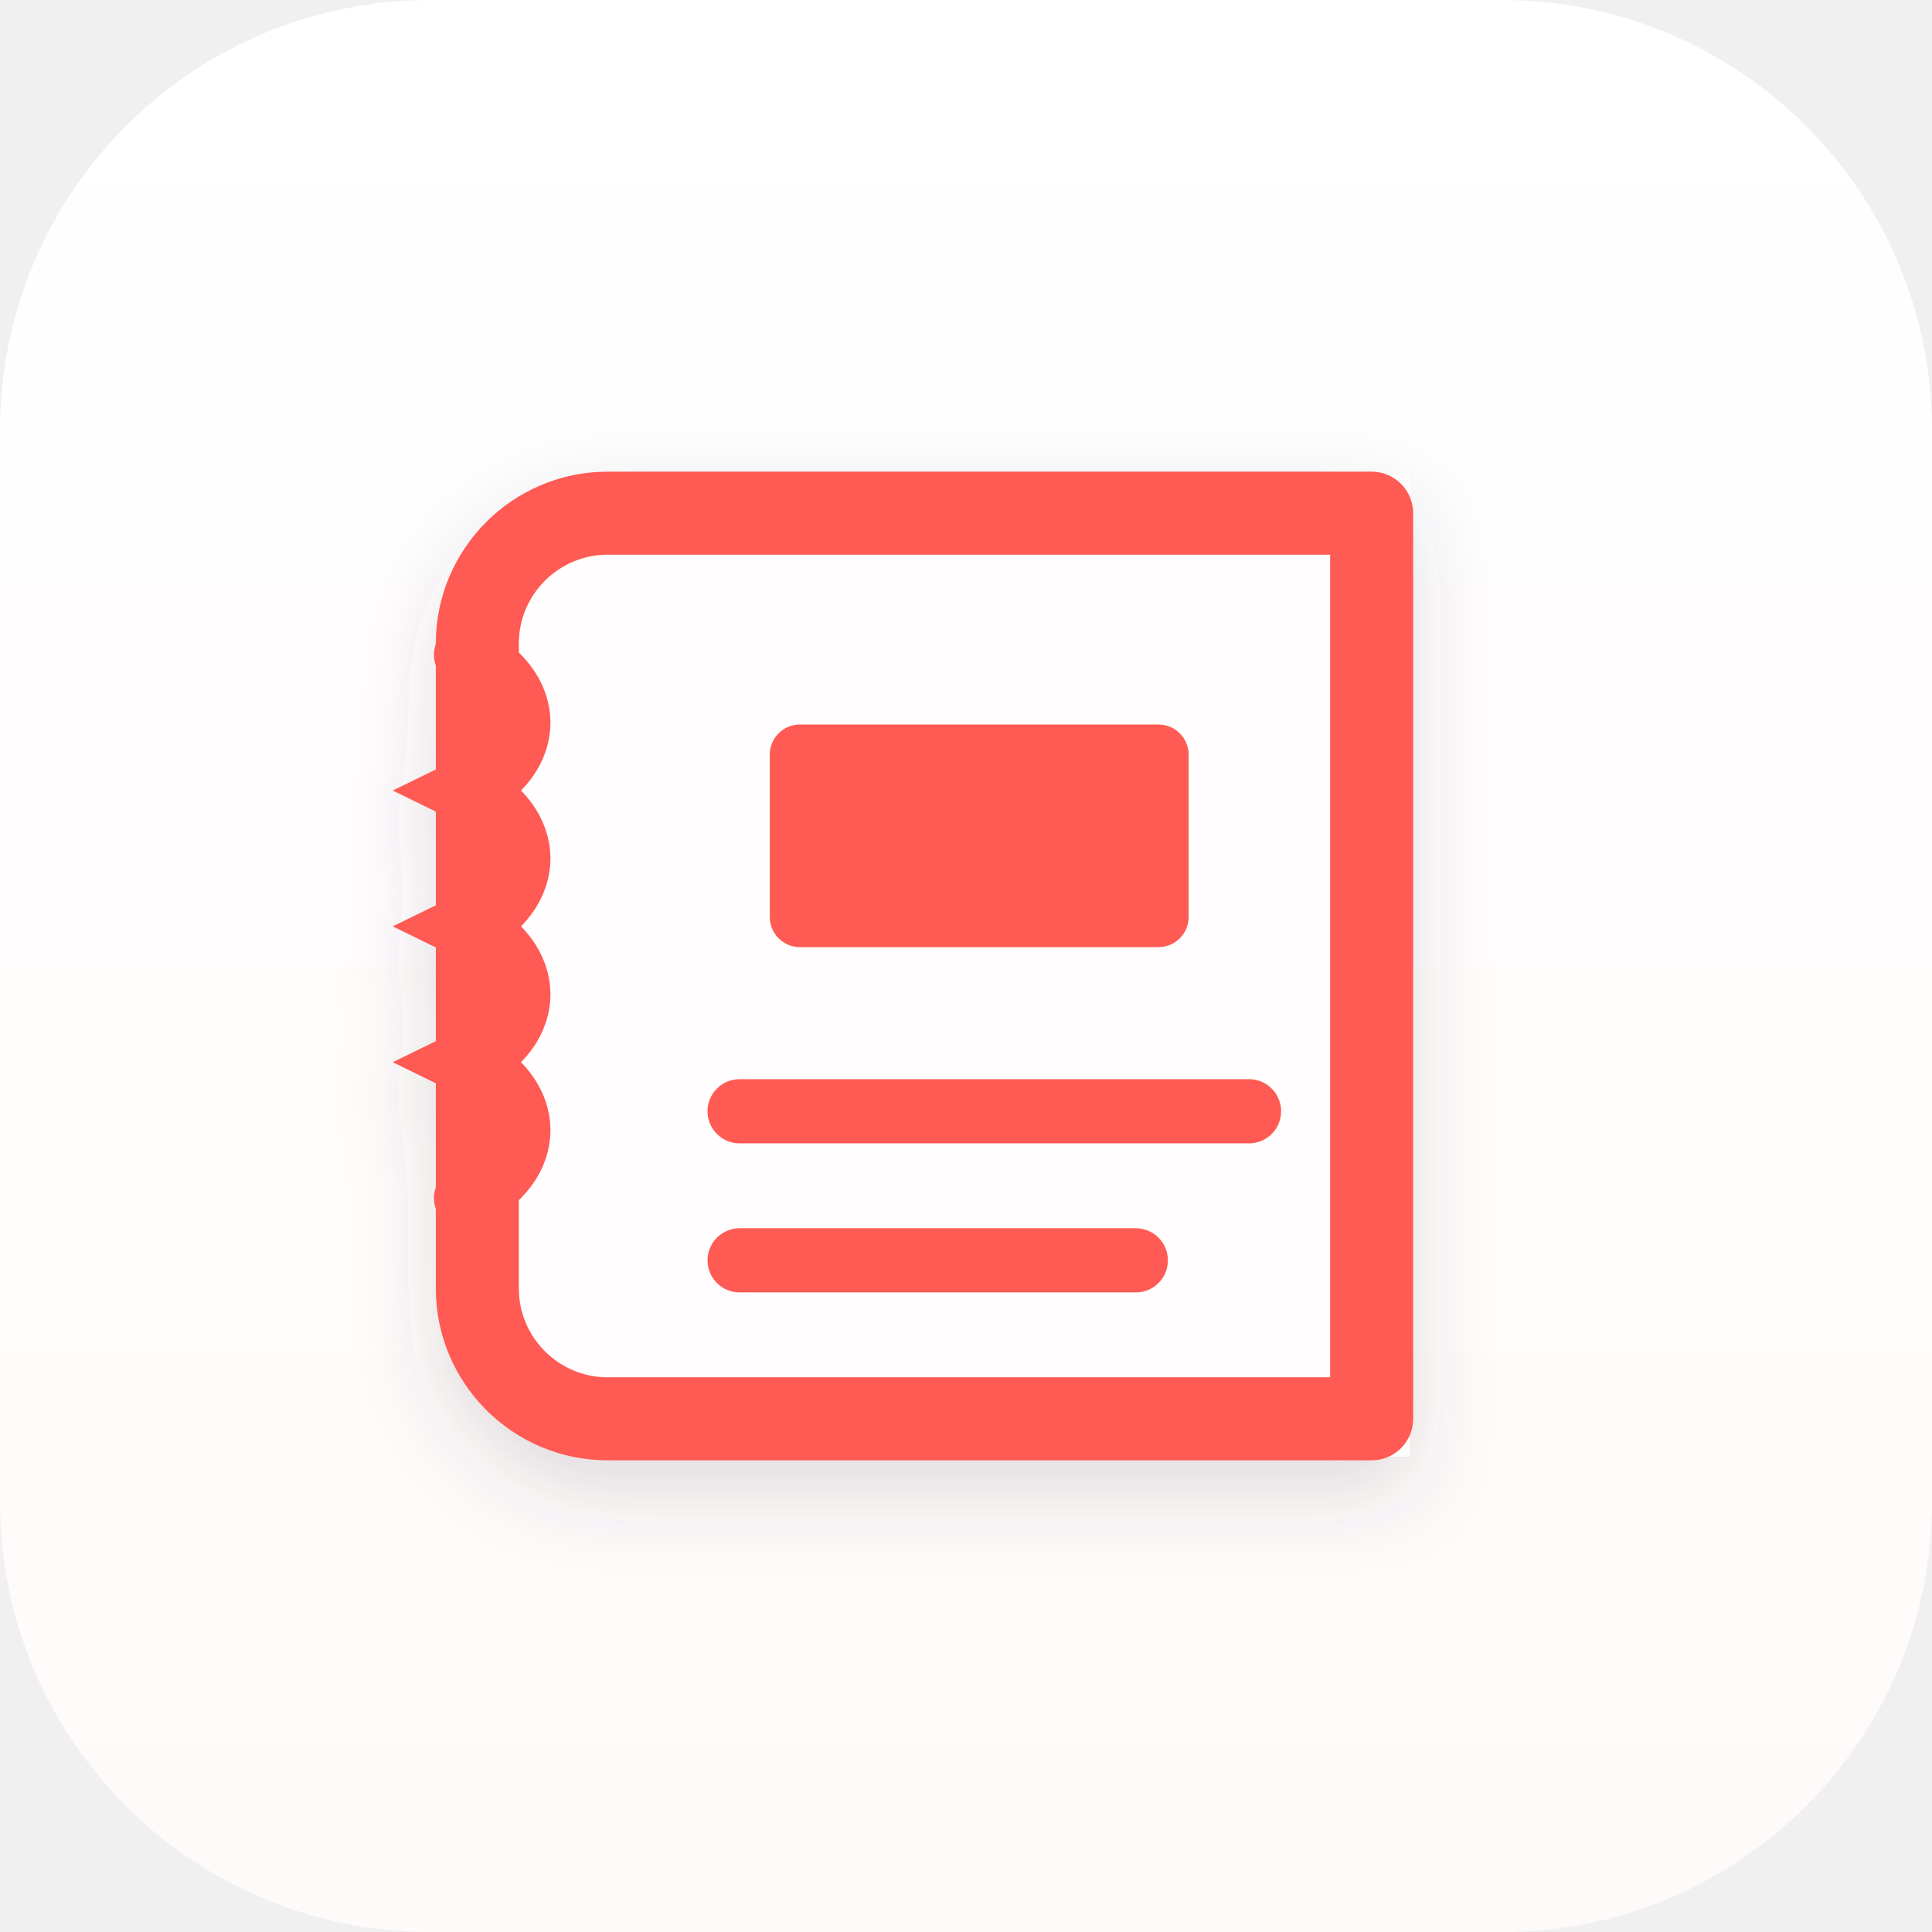
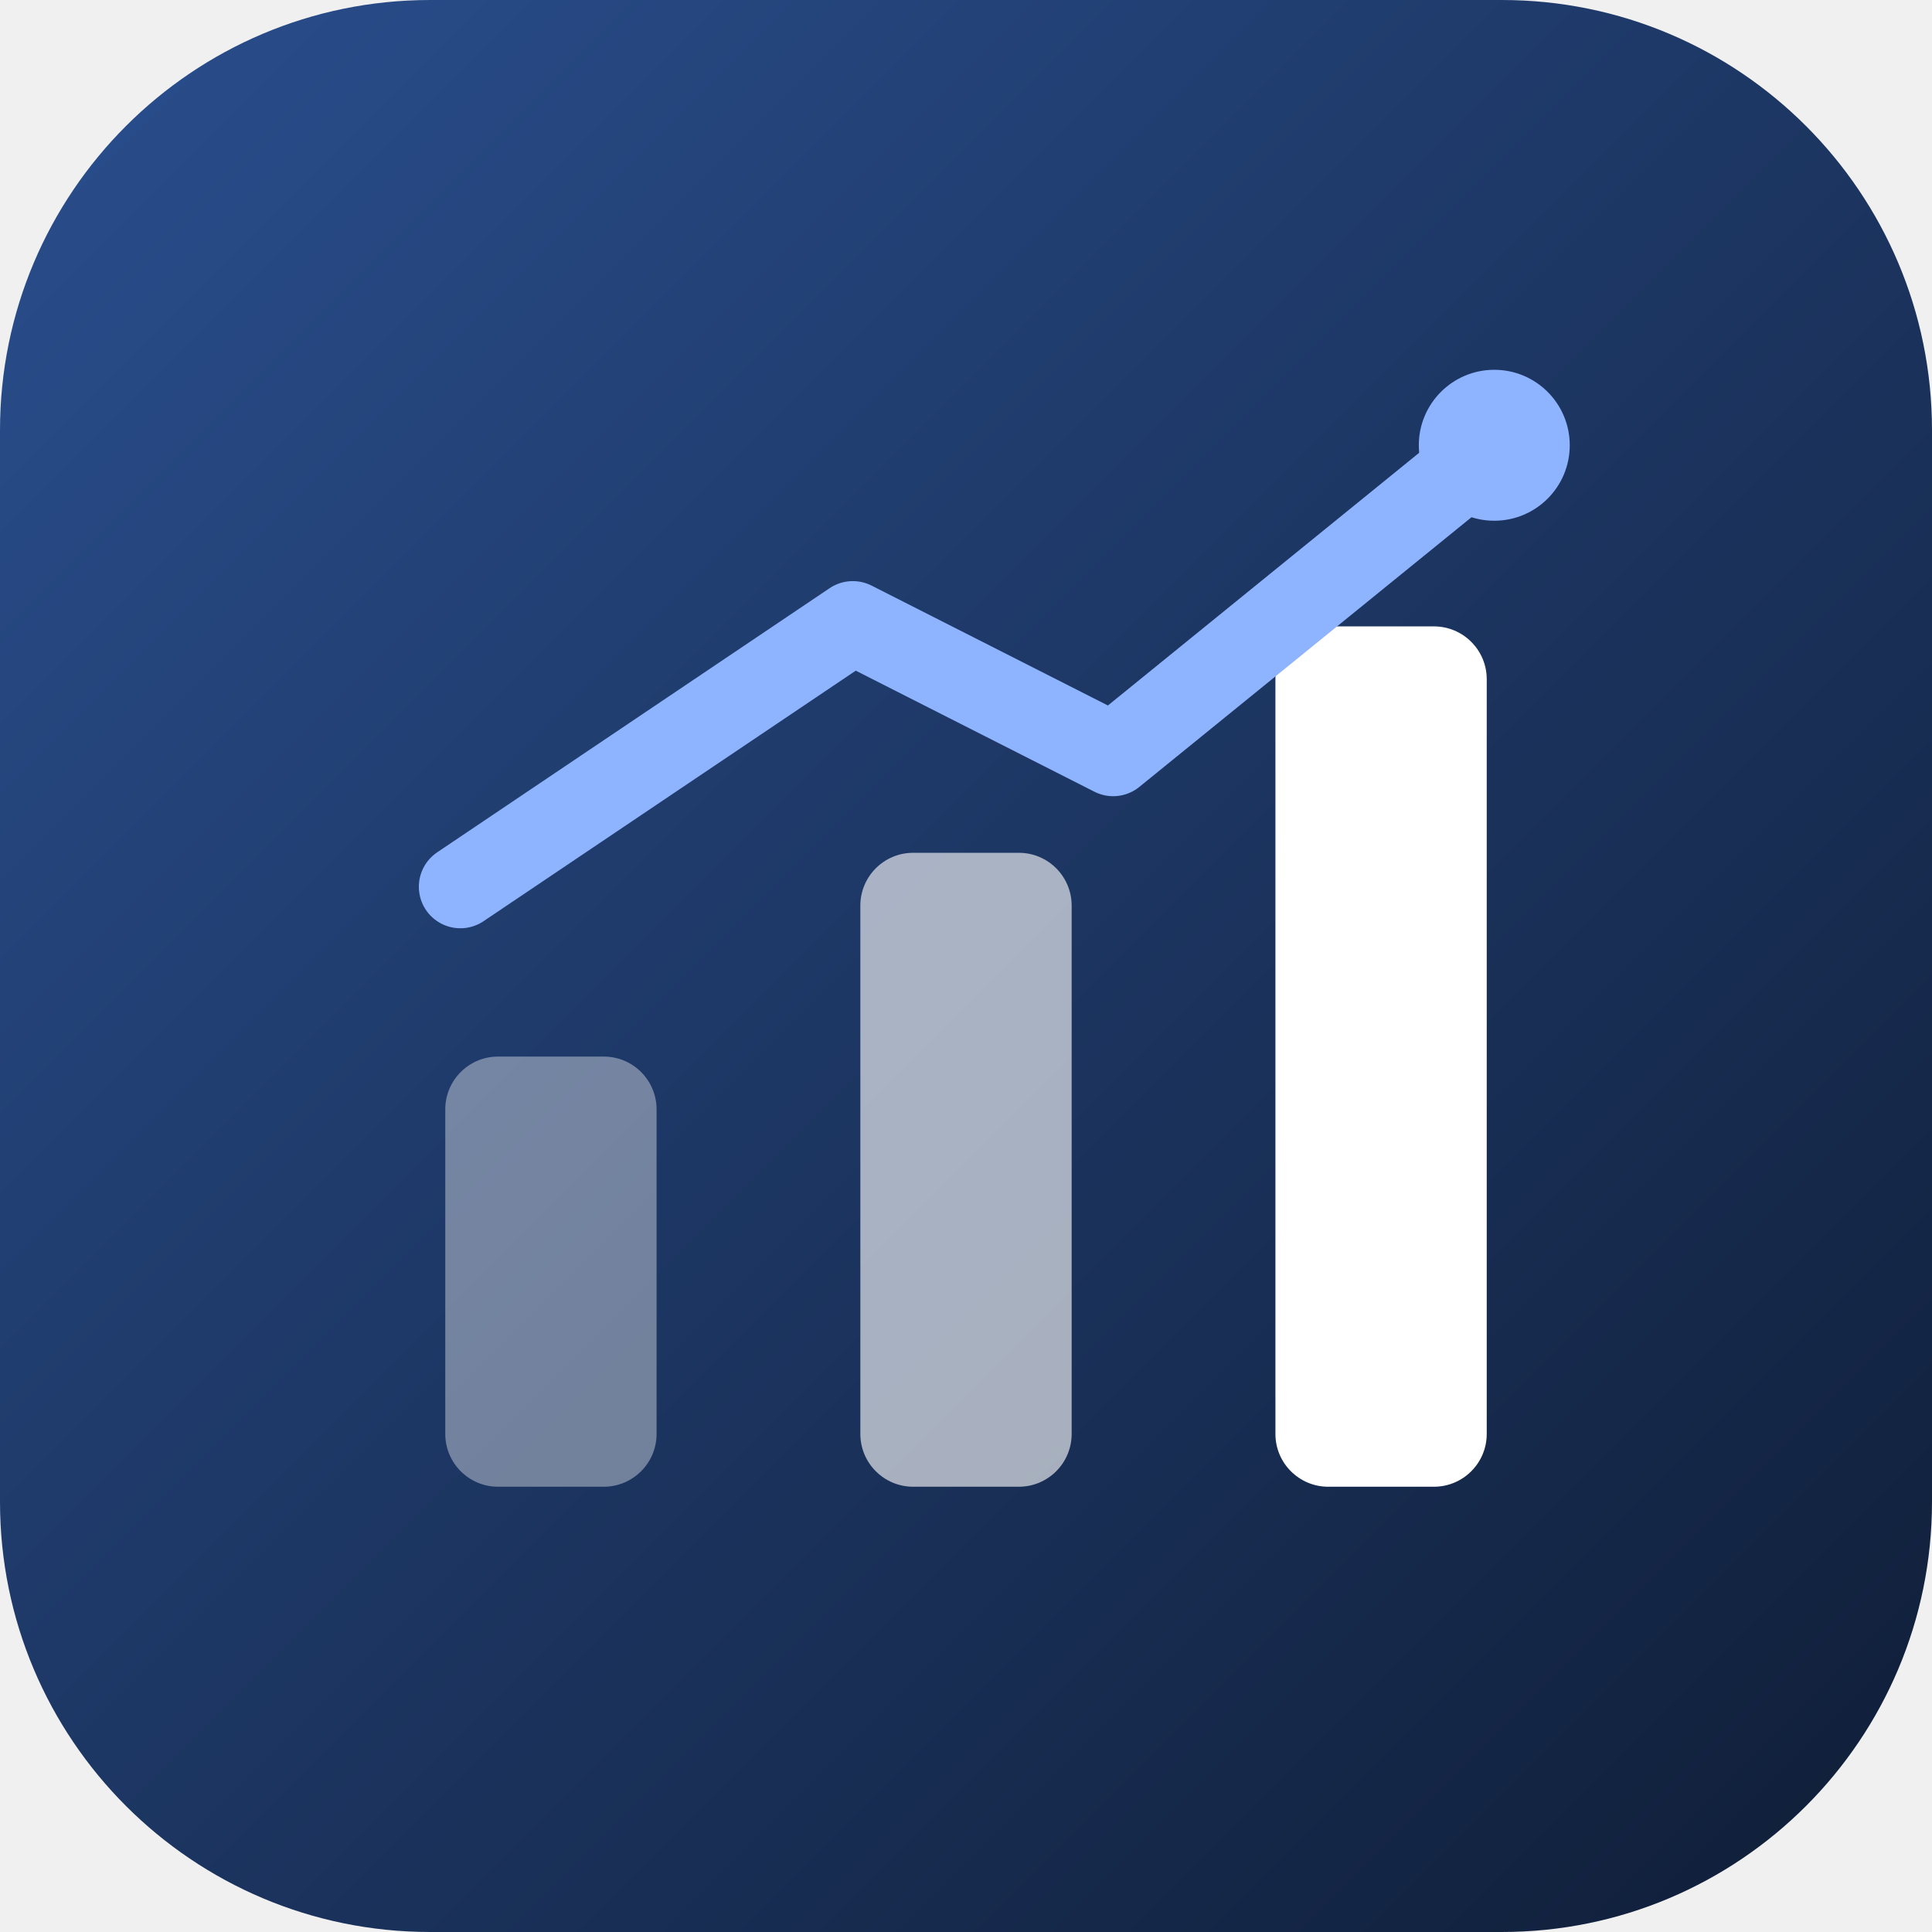
<svg xmlns="http://www.w3.org/2000/svg" viewBox="0 0 1024 1024">
  <defs>
-     <filter id="softShadow" x="-20%" y="-20%" width="140%" height="140%">
-       <feDropShadow dx="0" dy="18" stdDeviation="22" flood-color="#3f3f46" flood-opacity="0.16" />
-     </filter>
-     <linearGradient id="paper" x1="0" x2="0" y1="0" y2="1">
-       <stop offset="0" stop-color="#ffffff" />
-       <stop offset="1" stop-color="#fffafa" />
+     <linearGradient id="bg" x1="0" y1="0" x2="1" y2="1">
+       <stop offset="0" stop-color="#2a4f8f" />
+       <stop offset="1" stop-color="#0f1d36" />
    </linearGradient>
  </defs>
-   <rect width="1024" height="1024" rx="228" fill="url(#paper)" />
-   <g filter="url(#softShadow)">
-     <path d="M327 252h420v520H327c-48 0-87-39-87-87V339c0-48 39-87 87-87Z" fill="#fffdfd" />
-     <path d="M322 272h405v480H322c-38 0-69-31-69-69V341c0-38 31-69 69-69Z" fill="none" stroke="#ff5a52" stroke-width="44" stroke-linejoin="round" />
-     <path d="M247 347c37 18 37 54 0 72 37 18 37 54 0 72 37 18 37 54 0 72 37 18 37 54 0 72" fill="none" stroke="#ff5a52" stroke-width="34" stroke-linecap="round" />
-     <rect x="408" y="384" width="222" height="118" rx="16" fill="#ff5a52" />
-     <path d="M392 589h270" stroke="#ff5a52" stroke-width="34" stroke-linecap="round" />
-     <path d="M392 668h210" stroke="#ff5a52" stroke-width="34" stroke-linecap="round" />
-   </g>
+   <rect width="1024" height="1024" rx="228" fill="url(#bg)" />
+   <rect x="236" y="560" width="112" height="228" rx="28" fill="#ffffff" fill-opacity="0.38" />
+   <rect x="456" y="452" width="112" height="336" rx="28" fill="#ffffff" fill-opacity="0.62" />
+   <rect x="676" y="332" width="112" height="456" rx="28" fill="#ffffff" />
+   <path d="M244 470 L452 330 L590 400 L792 236" fill="none" stroke="#8fb4ff" stroke-width="44" stroke-linecap="round" stroke-linejoin="round" />
+   <circle cx="792" cy="236" r="40" fill="#8fb4ff" />
</svg>
